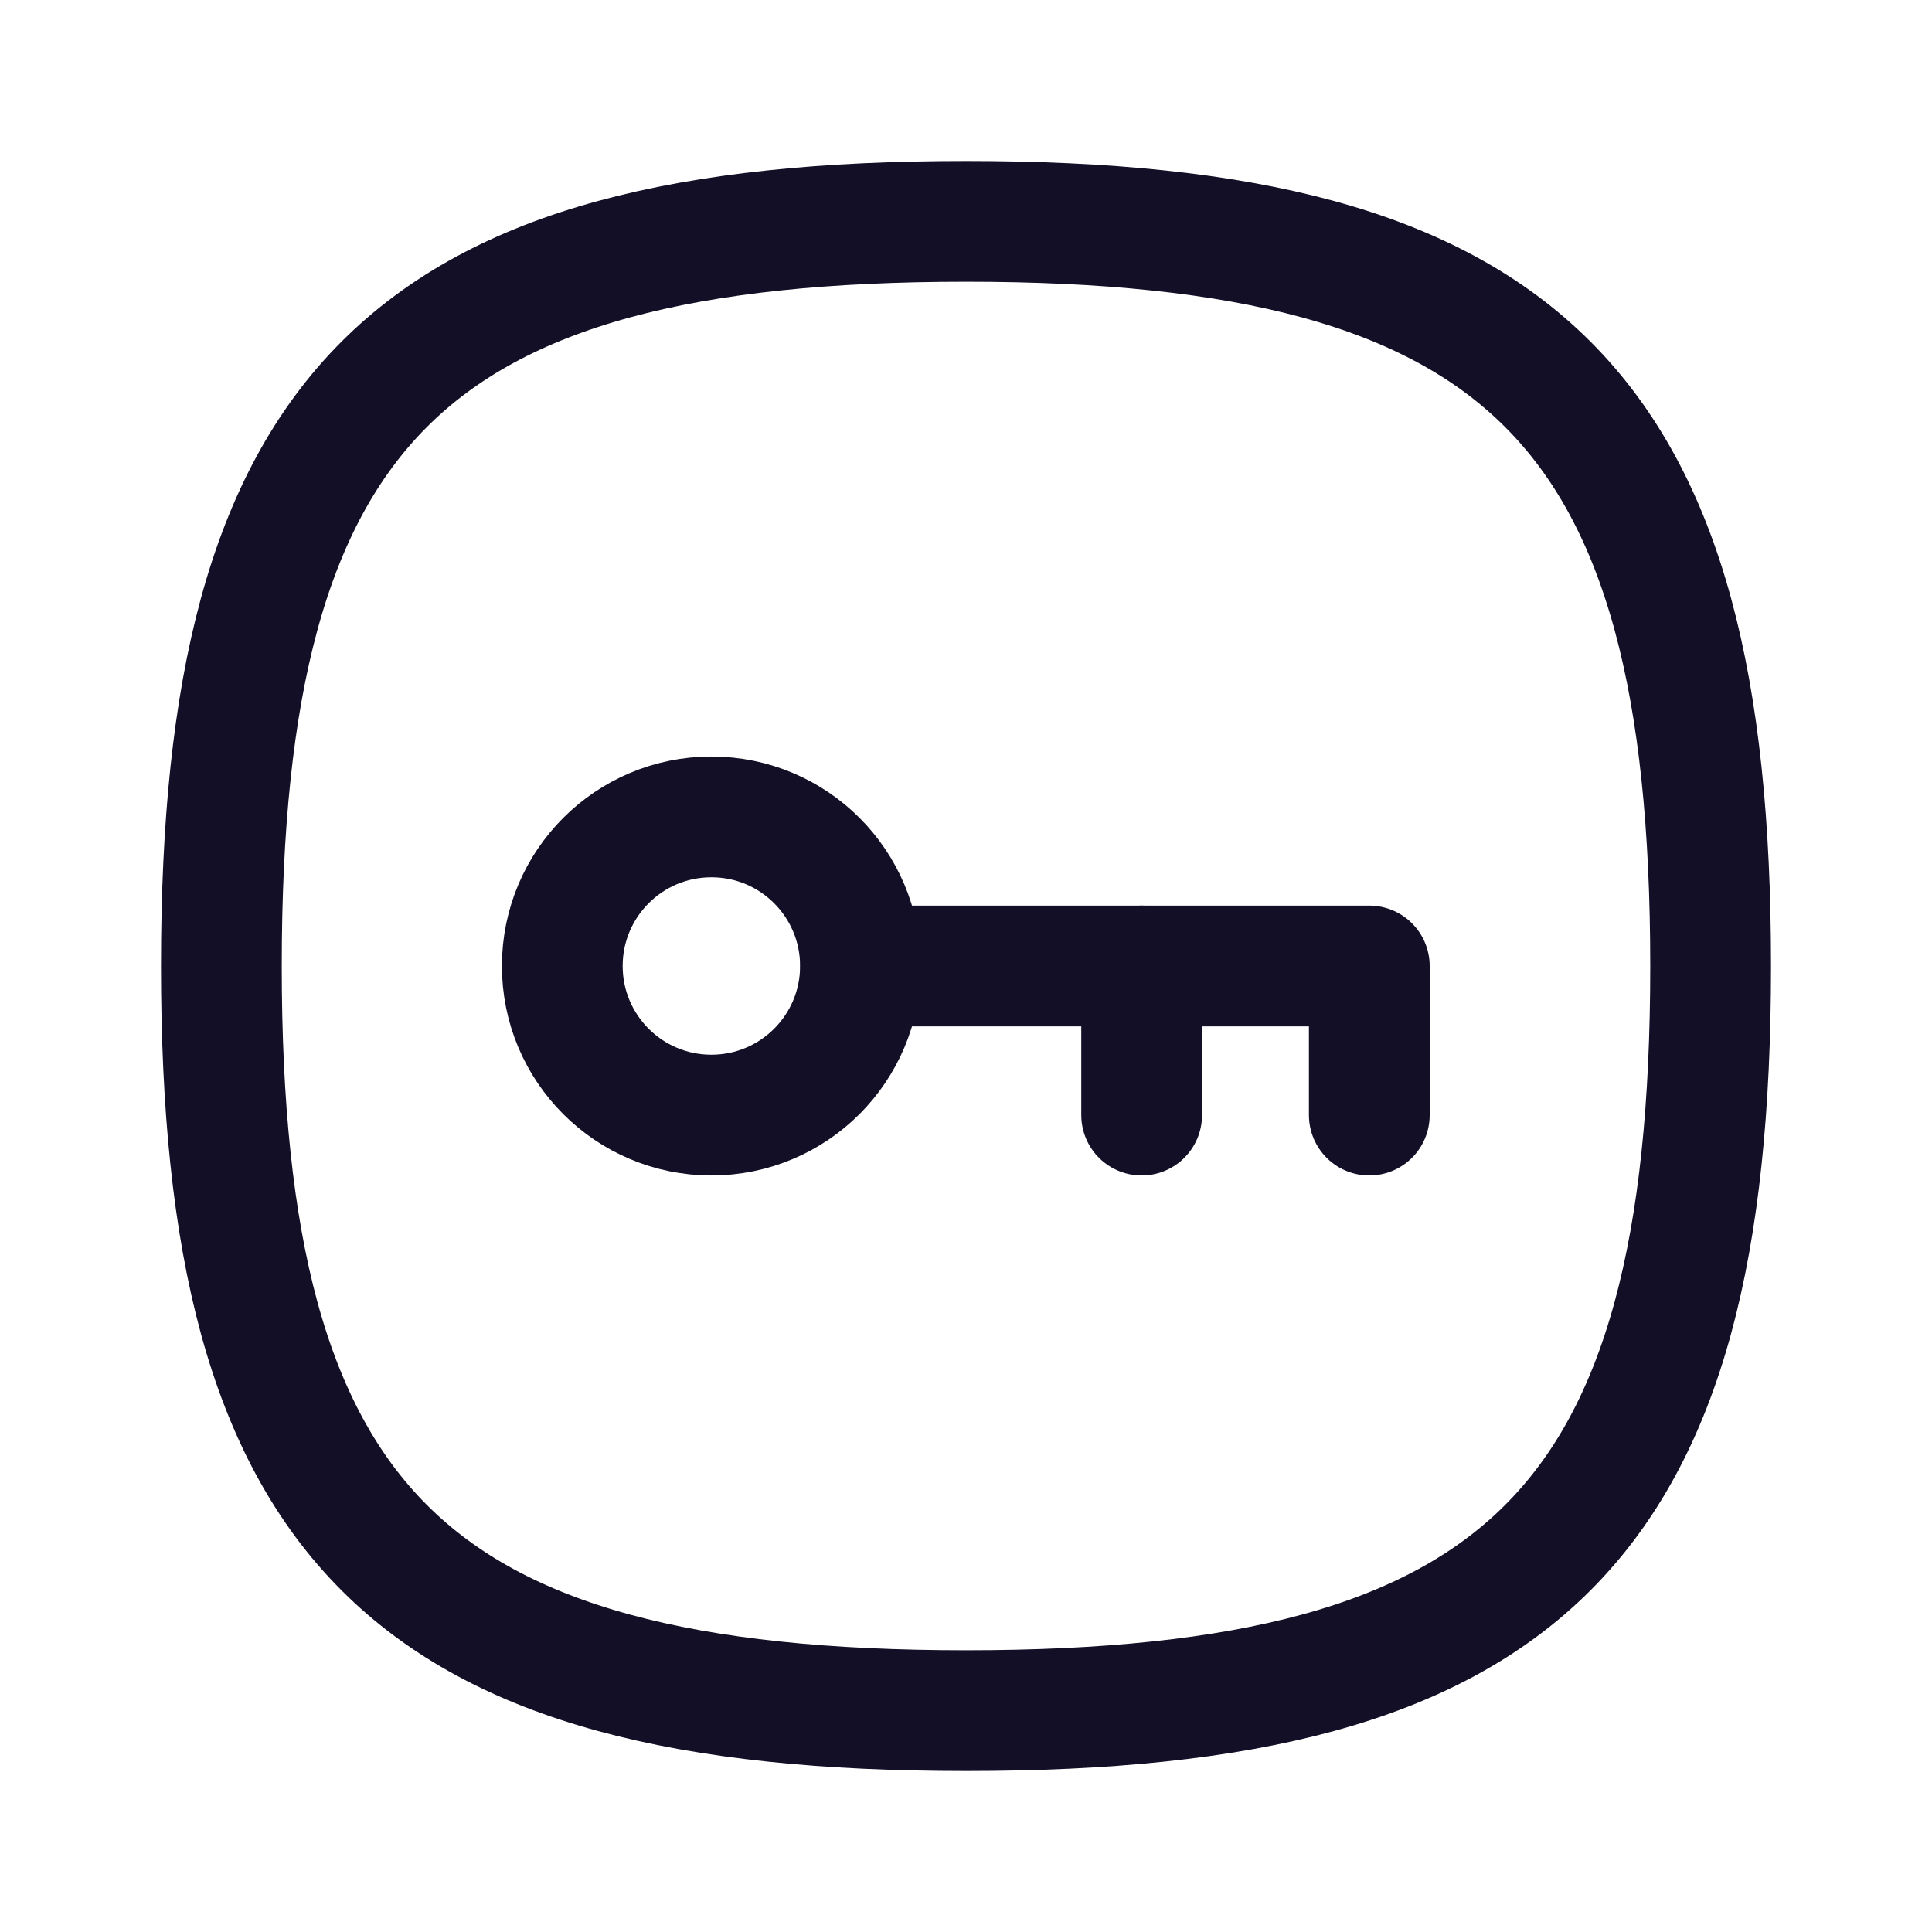
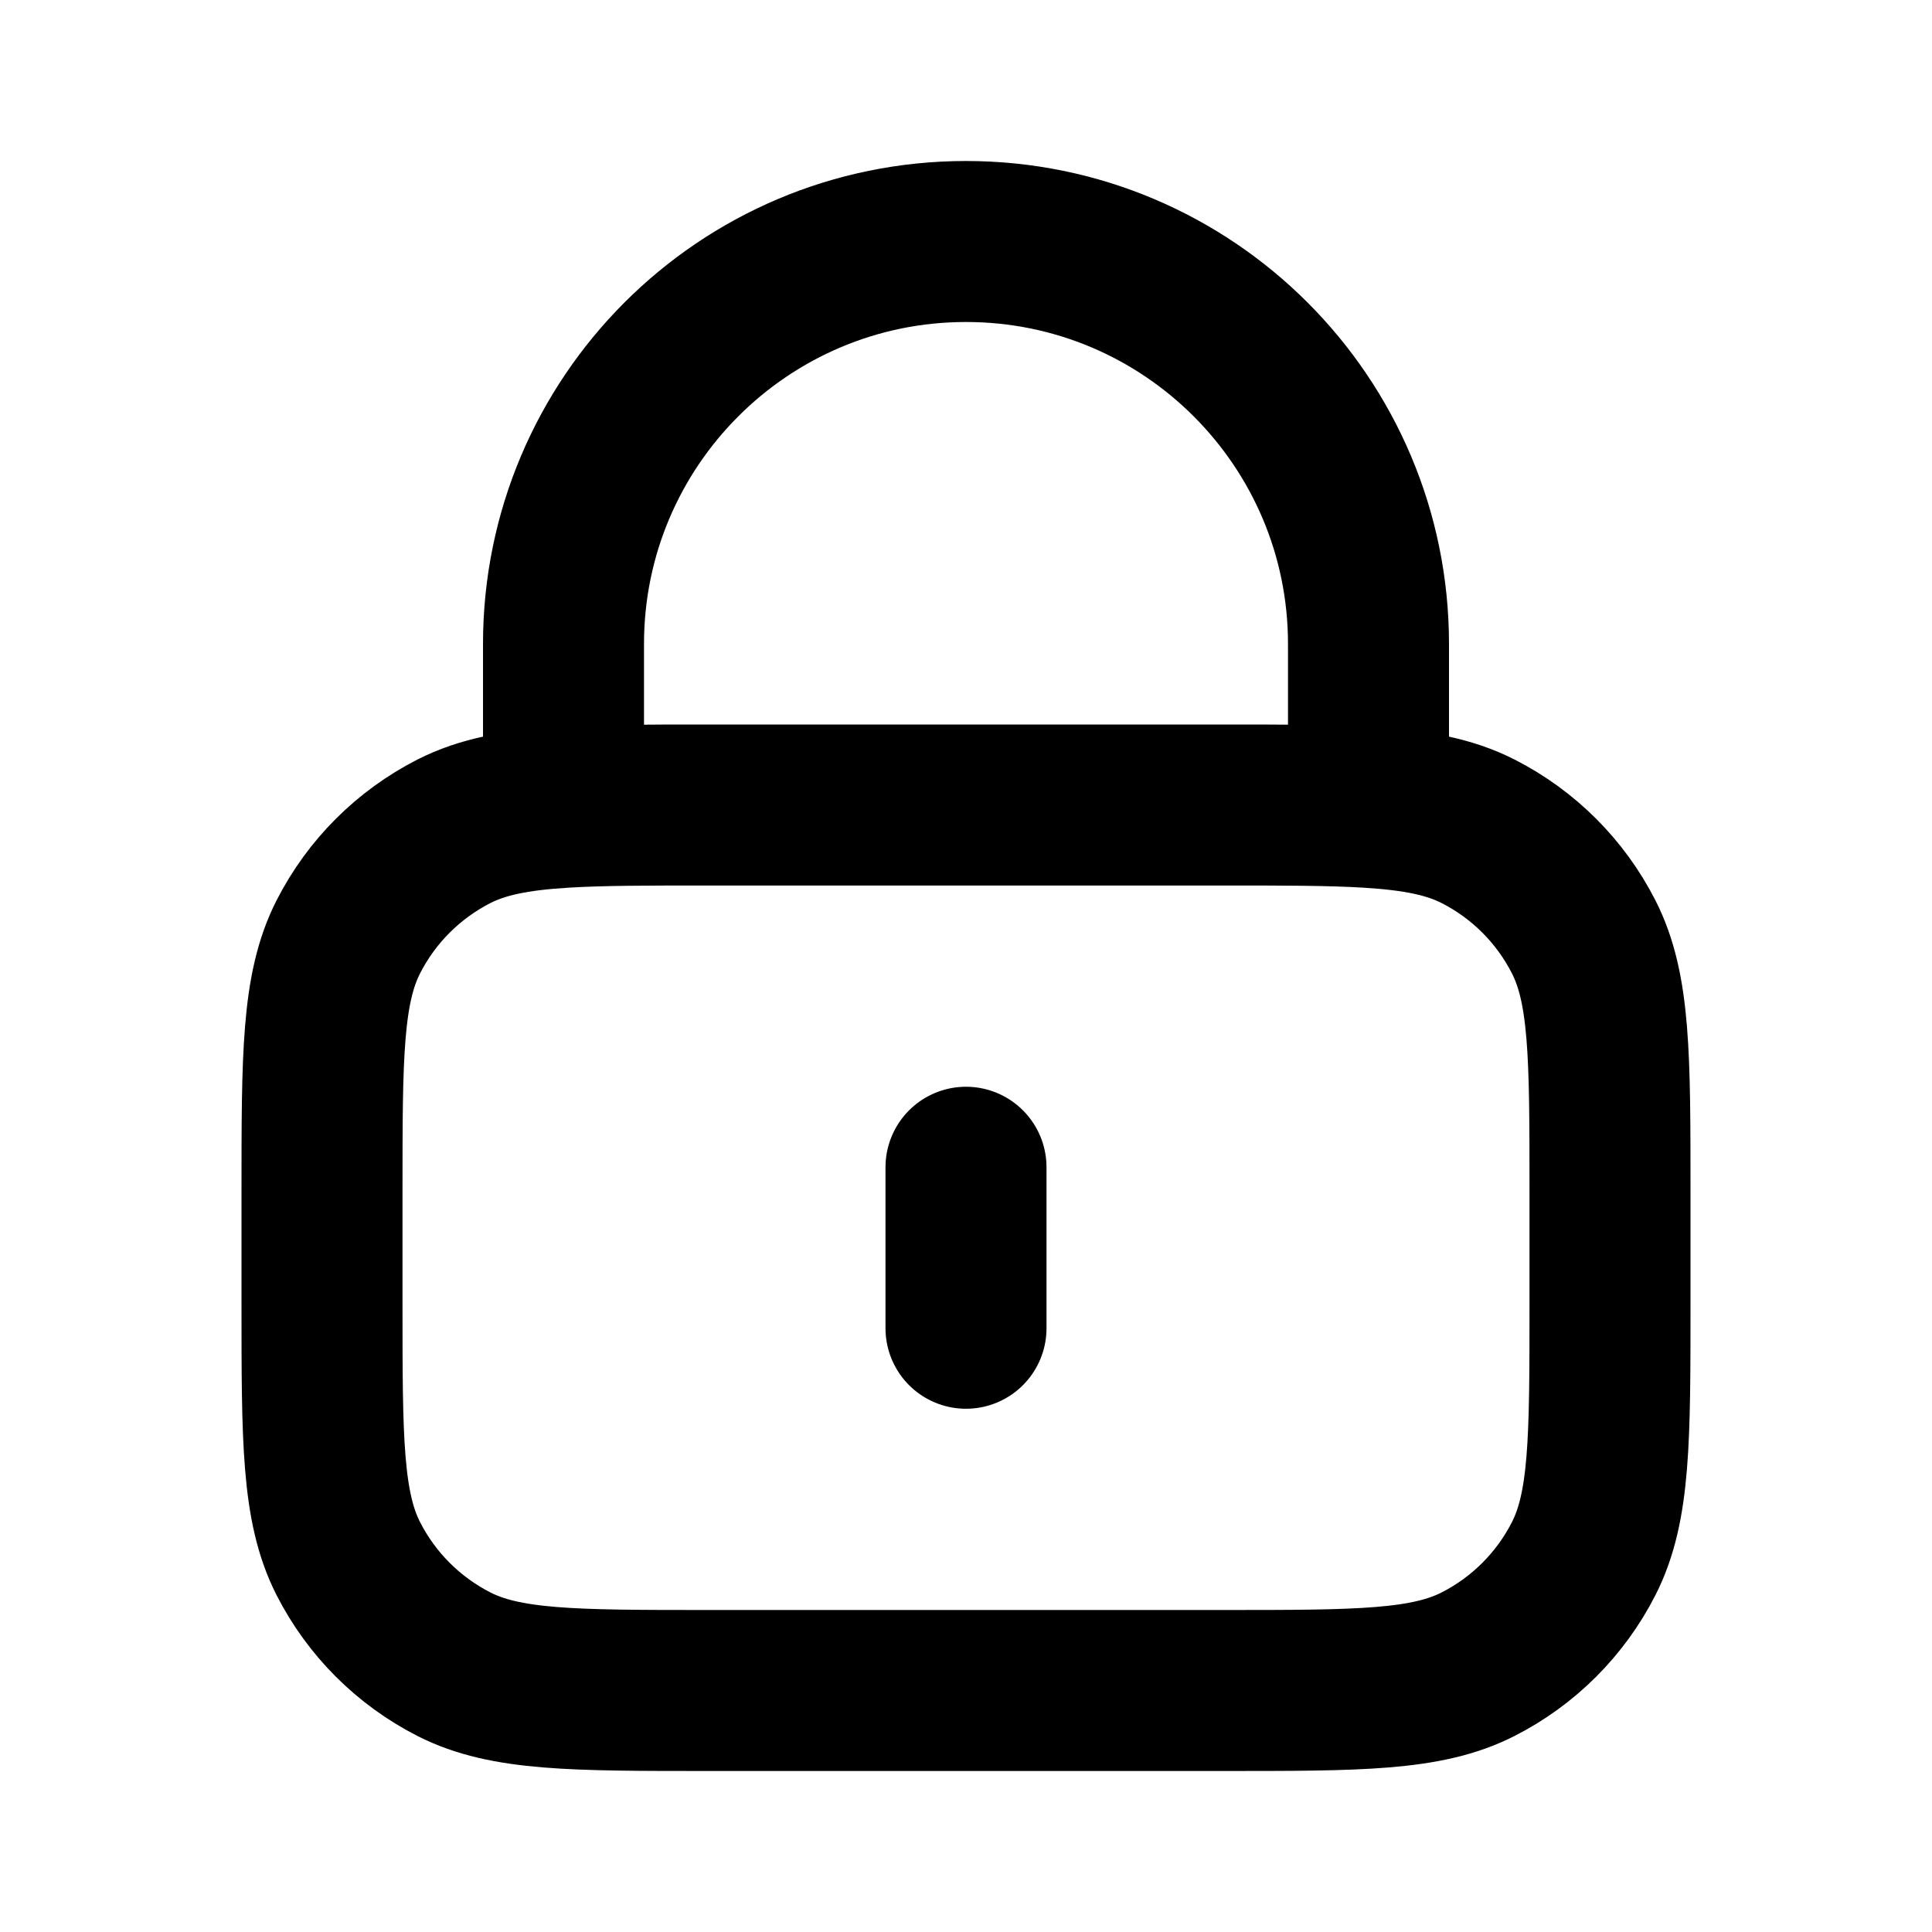
<svg xmlns="http://www.w3.org/2000/svg" width="800px" height="800px" viewBox="0 0 24 24" fill="none">
-   <g id="Iconly/Curved/Password">
-     <g id="Password">
-       <path id="Stroke 1" fill-rule="evenodd" clip-rule="evenodd" d="M10.689 12C10.689 13.023 9.86 13.852 8.837 13.852C7.814 13.852 6.985 13.023 6.985 12C6.985 10.977 7.814 10.148 8.837 10.148H8.84C9.862 10.149 10.689 10.978 10.689 12Z" stroke="#130F26" stroke-width="1.5" stroke-linecap="round" stroke-linejoin="round" />
-       <path id="Stroke 3" d="M10.692 12H17.01V13.852" stroke="#130F26" stroke-width="1.5" stroke-linecap="round" stroke-linejoin="round" />
-       <path id="Stroke 5" d="M14.182 13.852V12" stroke="#130F26" stroke-width="1.5" stroke-linecap="round" stroke-linejoin="round" />
-       <path id="Stroke 7" fill-rule="evenodd" clip-rule="evenodd" d="M2.75 12C2.75 5.063 5.063 2.75 12 2.75C18.937 2.75 21.25 5.063 21.25 12C21.25 18.937 18.937 21.25 12 21.25C5.063 21.25 2.75 18.937 2.75 12Z" stroke="#130F26" stroke-width="1.5" stroke-linecap="round" stroke-linejoin="round" />
-     </g>
-   </g>
+   <path d="M12 14.5V16.5M7 10.029C7.471 10 8.053 10 8.8 10H15.2C15.947 10 16.529 10 17 10.029M7 10.029C6.412 10.065 5.994 10.146 5.638 10.327C5.074 10.615 4.615 11.073 4.327 11.638C4 12.28 4 13.12 4 14.8V16.2C4 17.88 4 18.72 4.327 19.362C4.615 19.927 5.074 20.385 5.638 20.673C6.28 21 7.12 21 8.8 21H15.2C16.88 21 17.72 21 18.362 20.673C18.927 20.385 19.385 19.927 19.673 19.362C20 18.72 20 17.88 20 16.2V14.8C20 13.12 20 12.28 19.673 11.638C19.385 11.073 18.927 10.615 18.362 10.327C18.006 10.146 17.588 10.065 17 10.029M7 10.029V8C7 5.239 9.239 3 12 3C14.761 3 17 5.239 17 8V10.029" stroke="#000000" stroke-width="2" stroke-linecap="round" stroke-linejoin="round" />
</svg>
